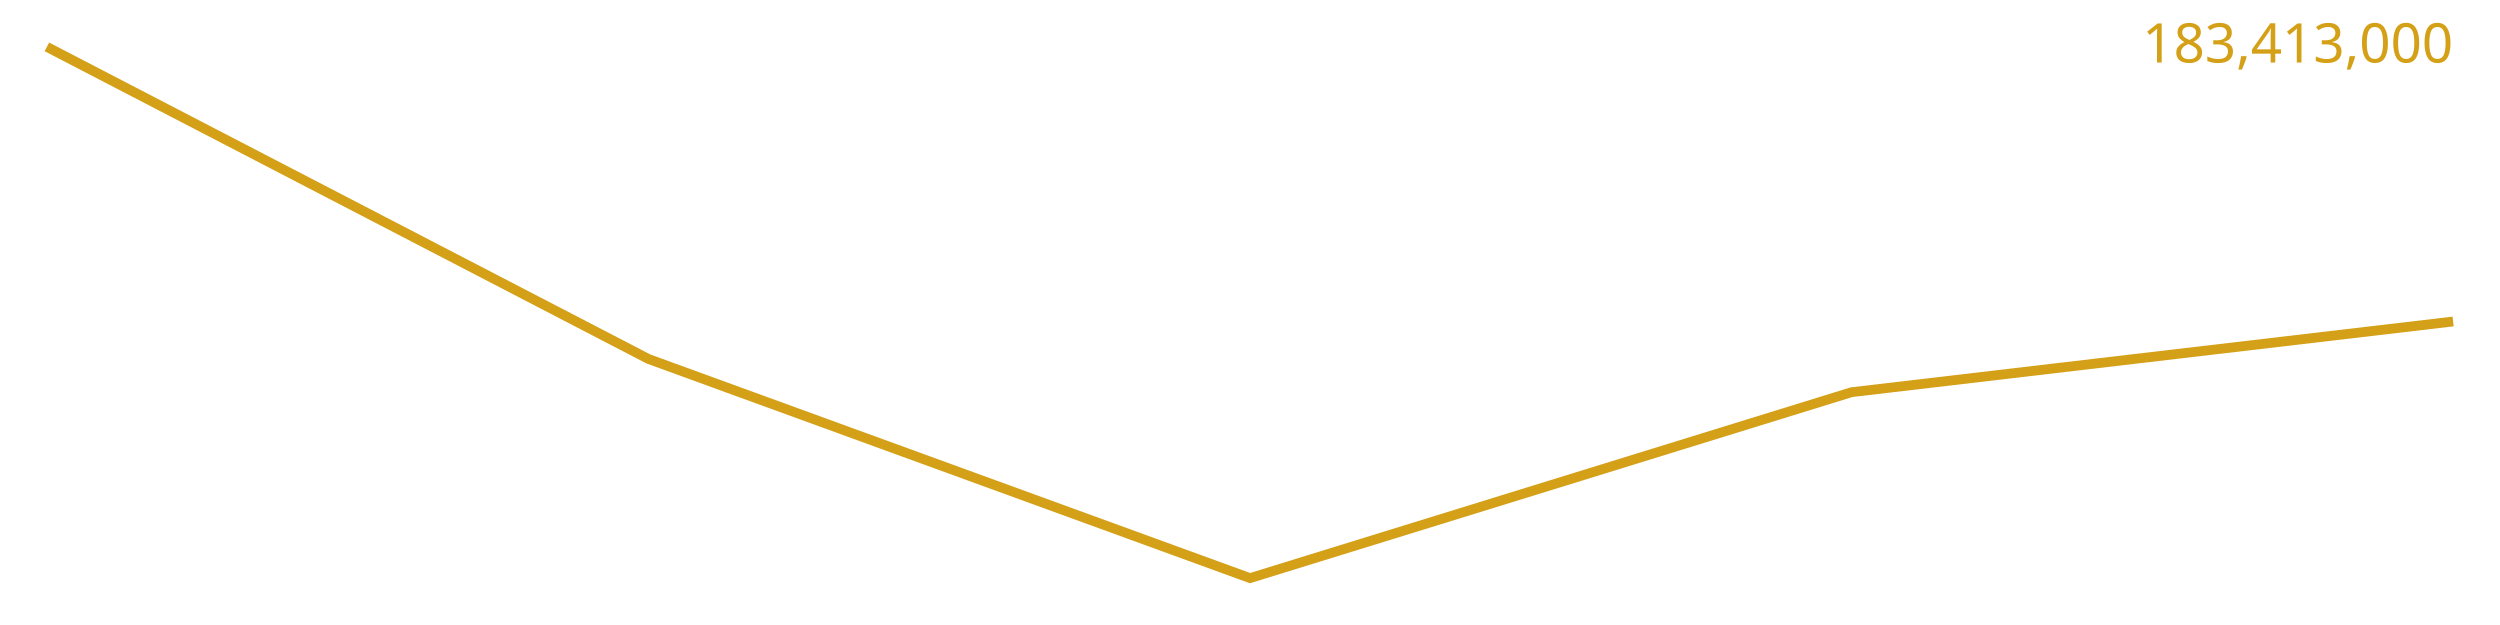
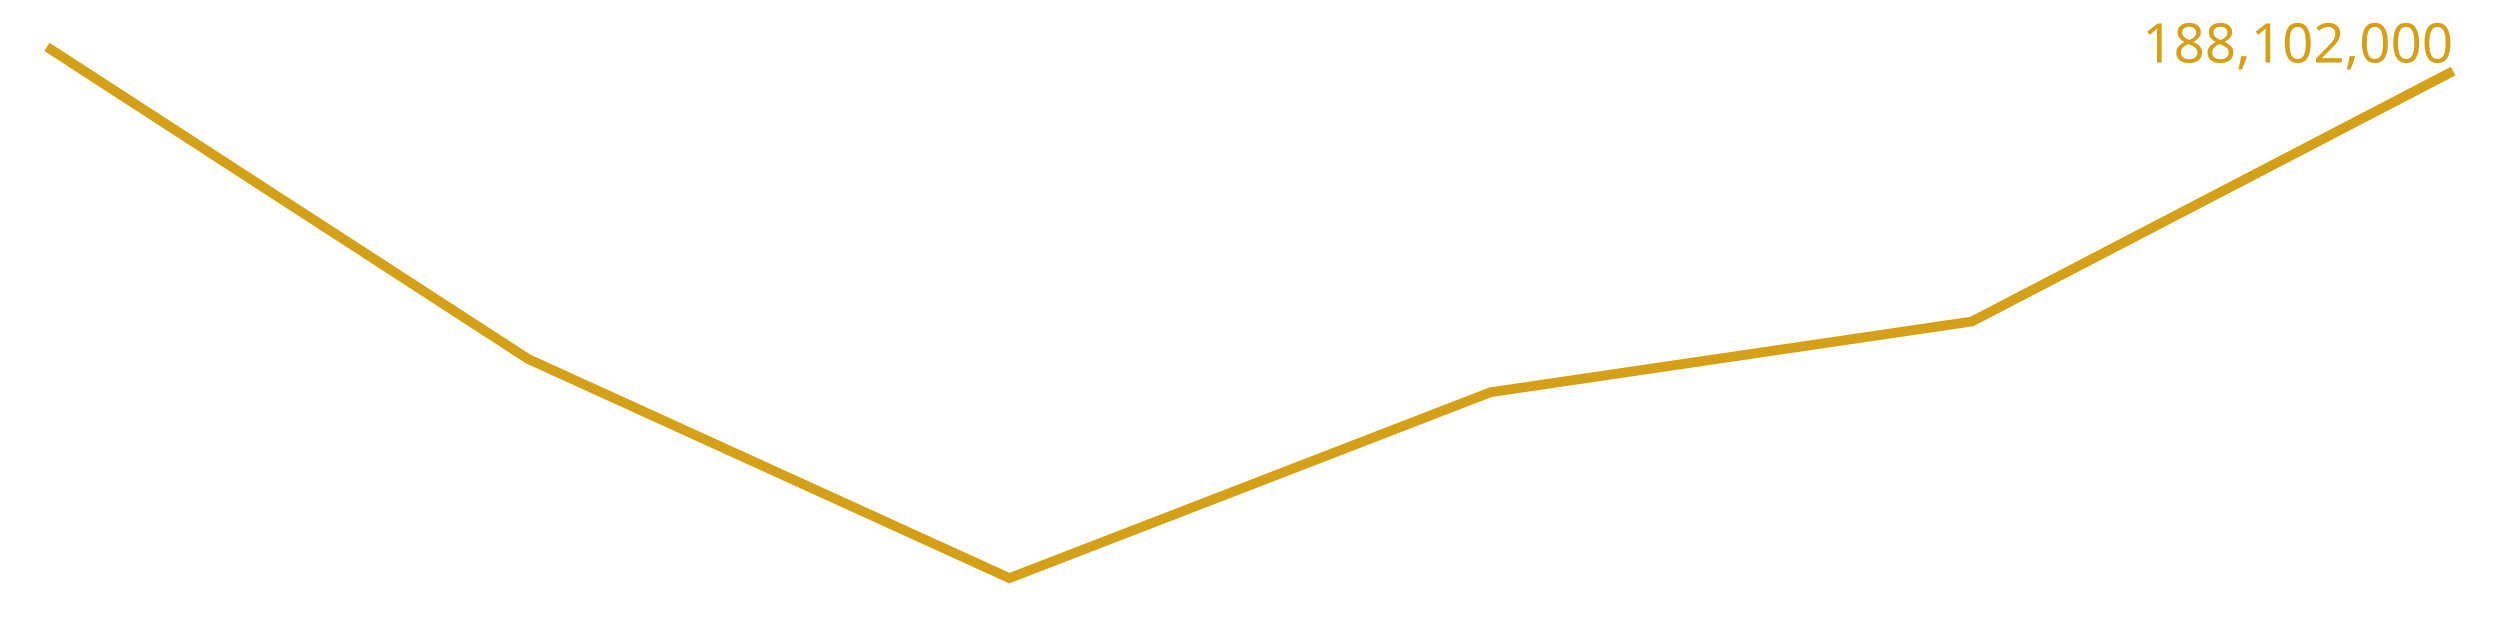
<svg xmlns="http://www.w3.org/2000/svg" viewBox="0 0 640 160" font-family="sans-serif">
-   <polyline fill="none" stroke="#d4a017" stroke-width="2.5" points="12.0,12.0 166.0,91.9 320.0,148.0 474.0,100.4 628.0,82.3" />
-   <text x="628" y="16" text-anchor="end" font-size="14" fill="#d4a017">183,413,000</text>
+   <polyline fill="none" stroke="#d4a017" stroke-width="2.5" points="12.0,12.0 135.2,91.9 258.4,148.0 381.6,100.4 504.8,82.3 628.0,18.2" />
+   <text x="628" y="16" text-anchor="end" font-size="14" fill="#d4a017">188,102,000</text>
</svg>
